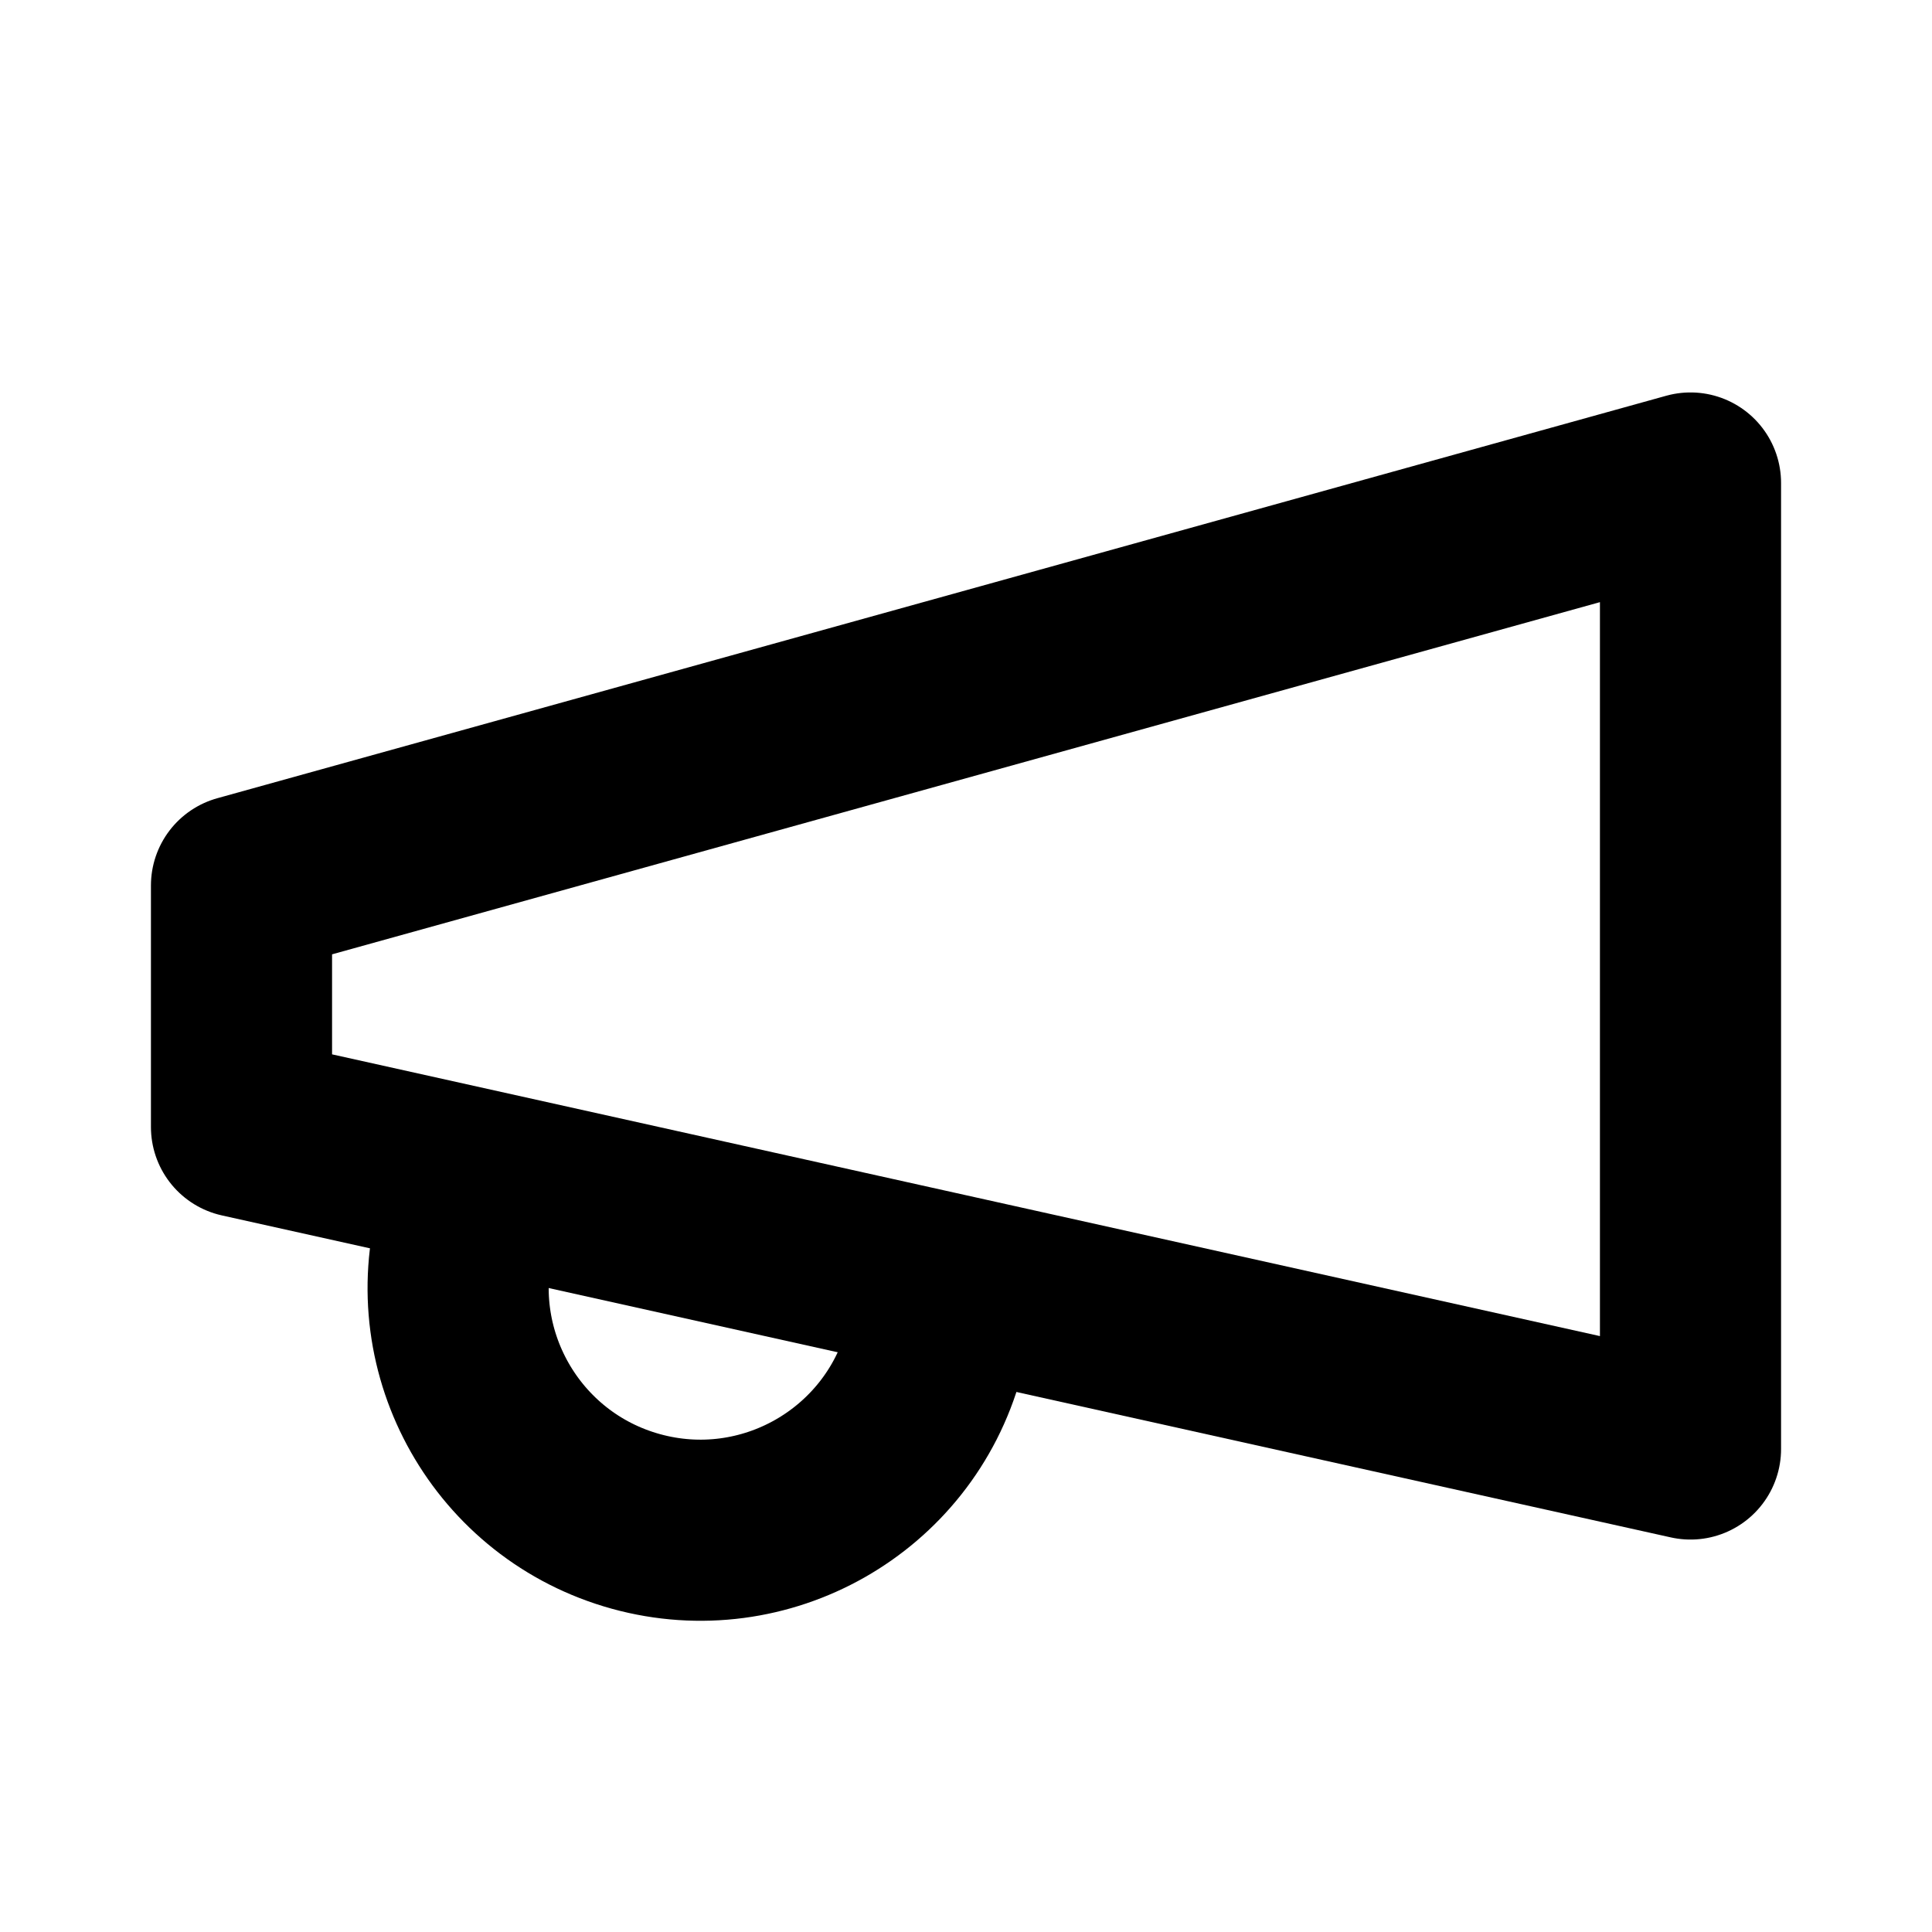
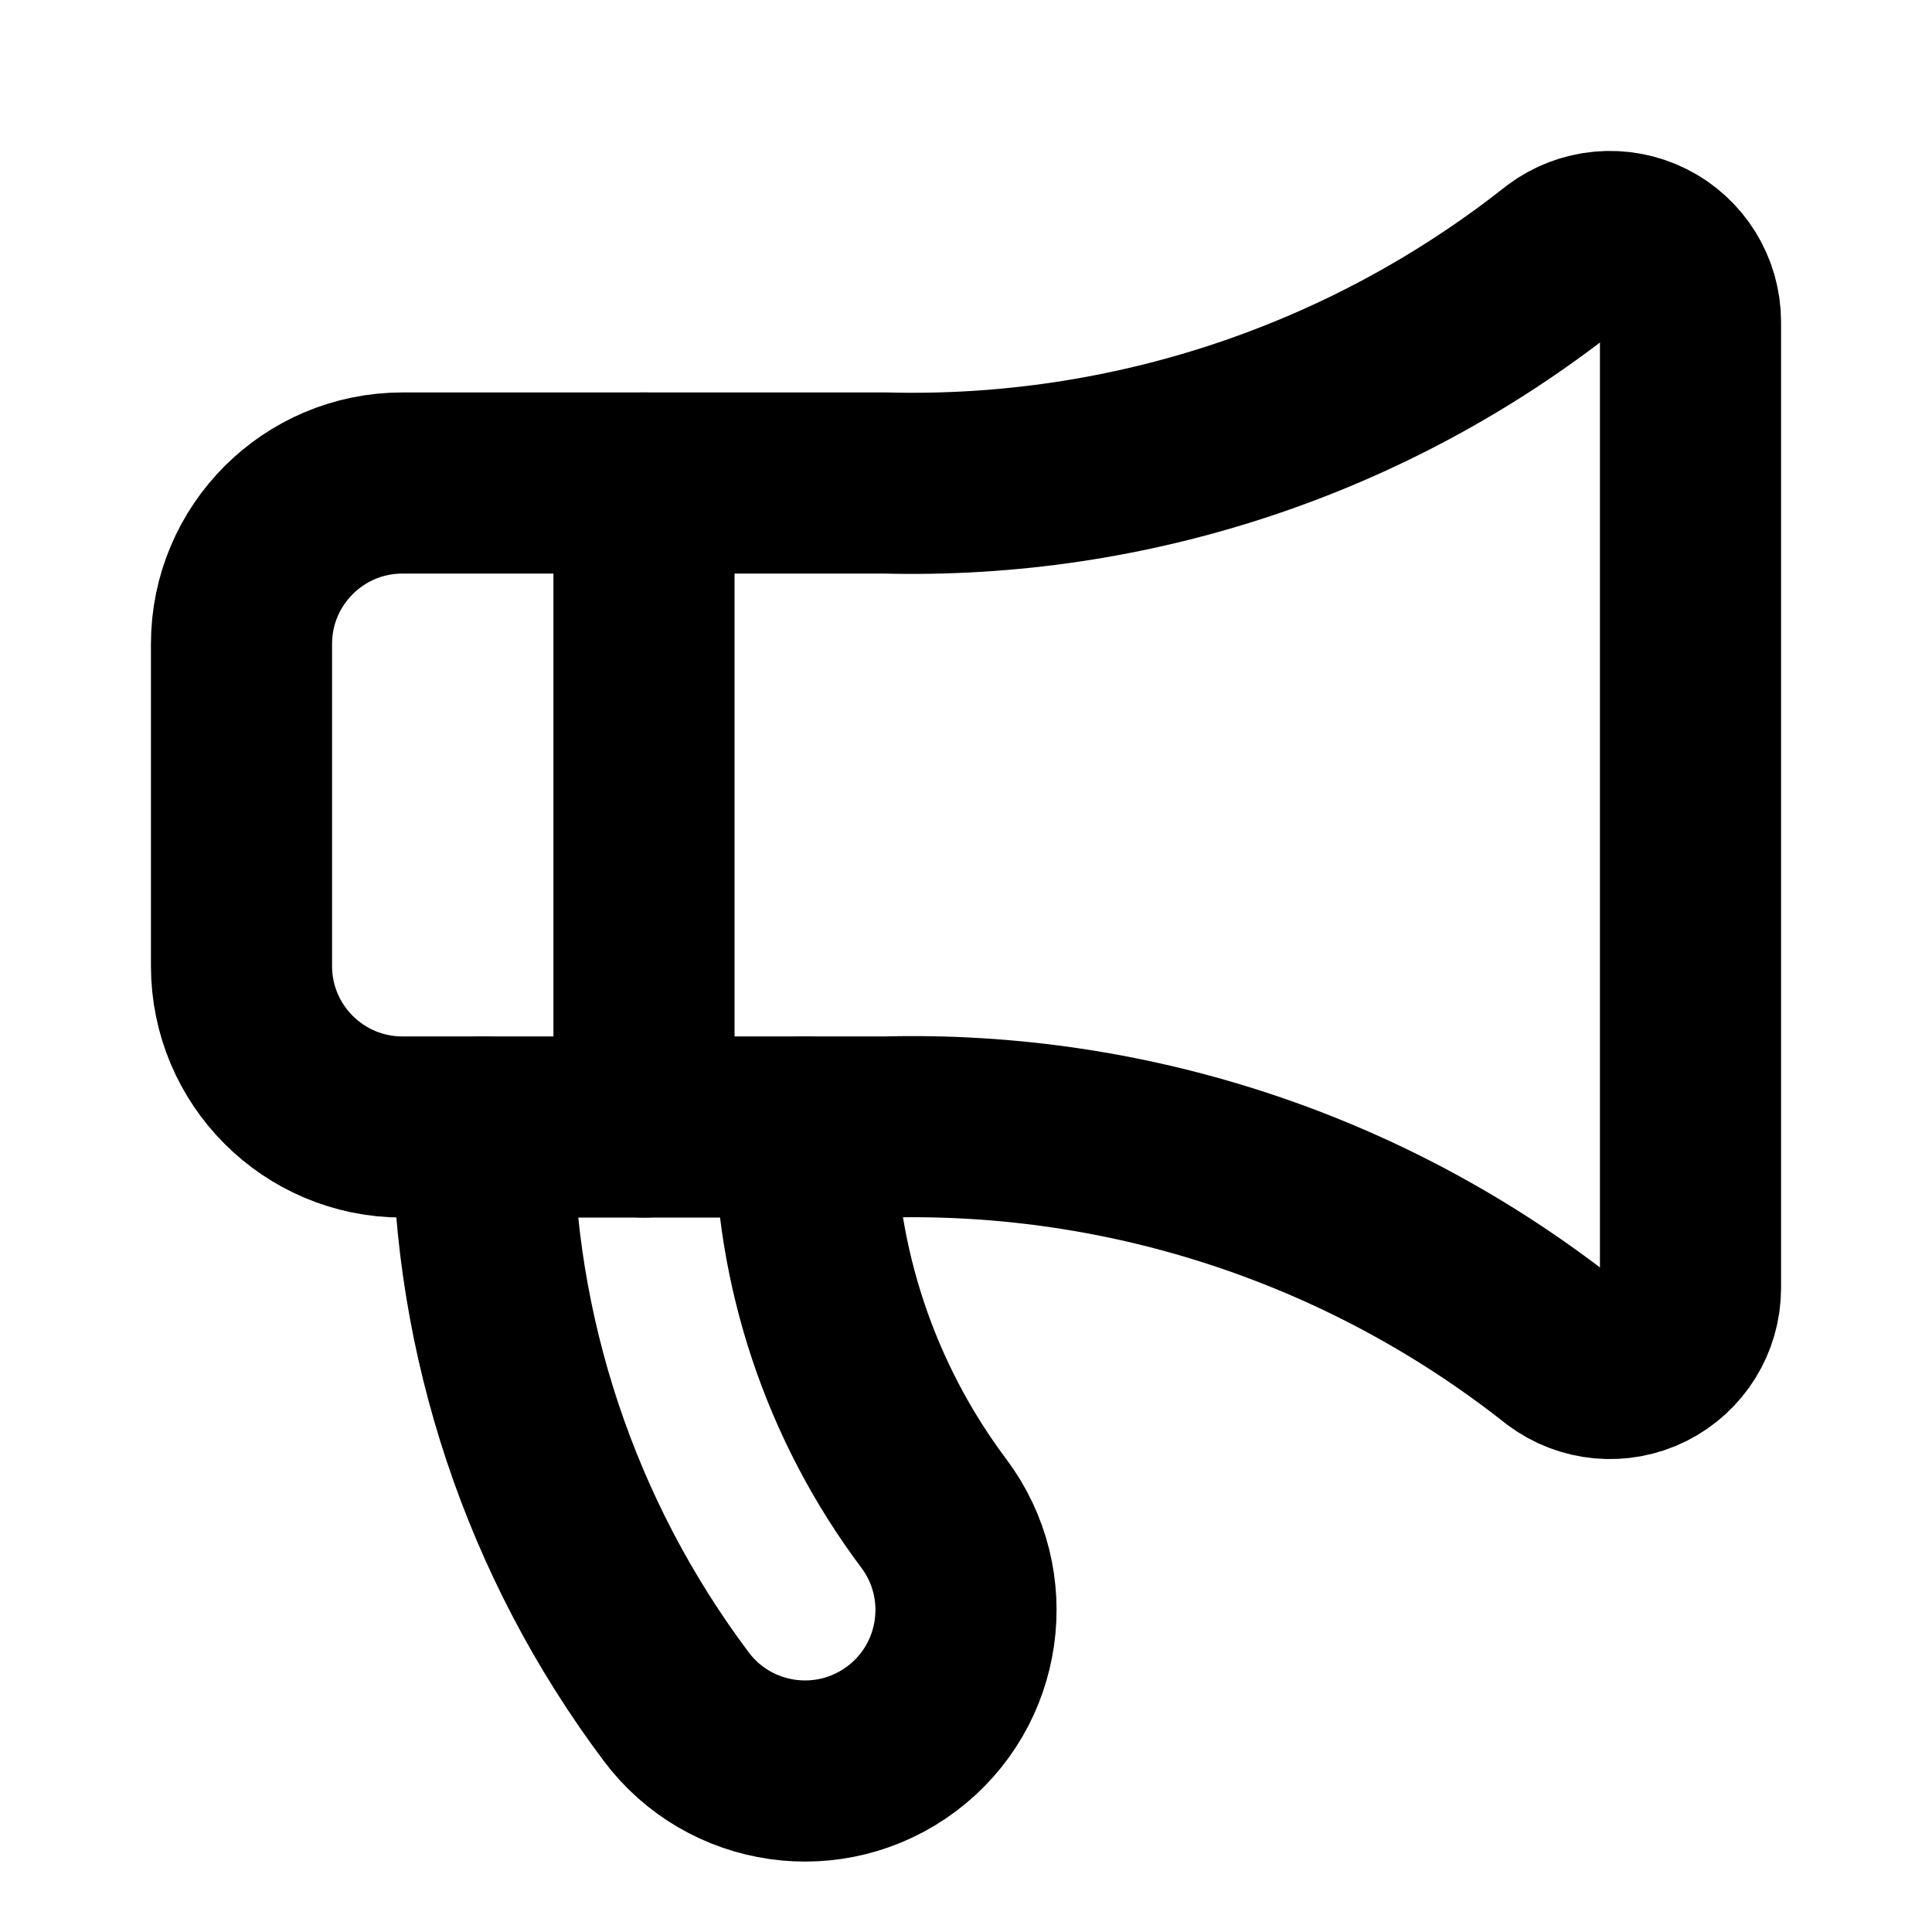
- <svg xmlns="http://www.w3.org/2000/svg" width="32" height="32" viewBox="0 0 24 24" fill="none" stroke="currentColor" stroke-width="2.25" stroke-linecap="round" stroke-linejoin="round" class="lucide lucide-megaphone">
-   <path d="m3 11 18-5v12L3 14v-3z" />
-   <path d="M11.6 16.8a3 3 0 1 1-5.8-1.6" />
+ <svg xmlns="http://www.w3.org/2000/svg" width="32" height="32" viewBox="0 0 24 24" fill="none" stroke="currentColor" stroke-width="2.25" stroke-linecap="round" stroke-linejoin="round" class="lucide lucide-megaphone-icon lucide-megaphone">
+   <path d="M11 6a13 13 0 0 0 8.4-2.8A1 1 0 0 1 21 4v12a1 1 0 0 1-1.6.8A13 13 0 0 0 11 14H5a2 2 0 0 1-2-2V8a2 2 0 0 1 2-2z" />
+   <path d="M6 14a12 12 0 0 0 2.4 7.2 2 2 0 0 0 3.2-2.4A8 8 0 0 1 10 14" />
+   <path d="M8 6v8" />
</svg>
